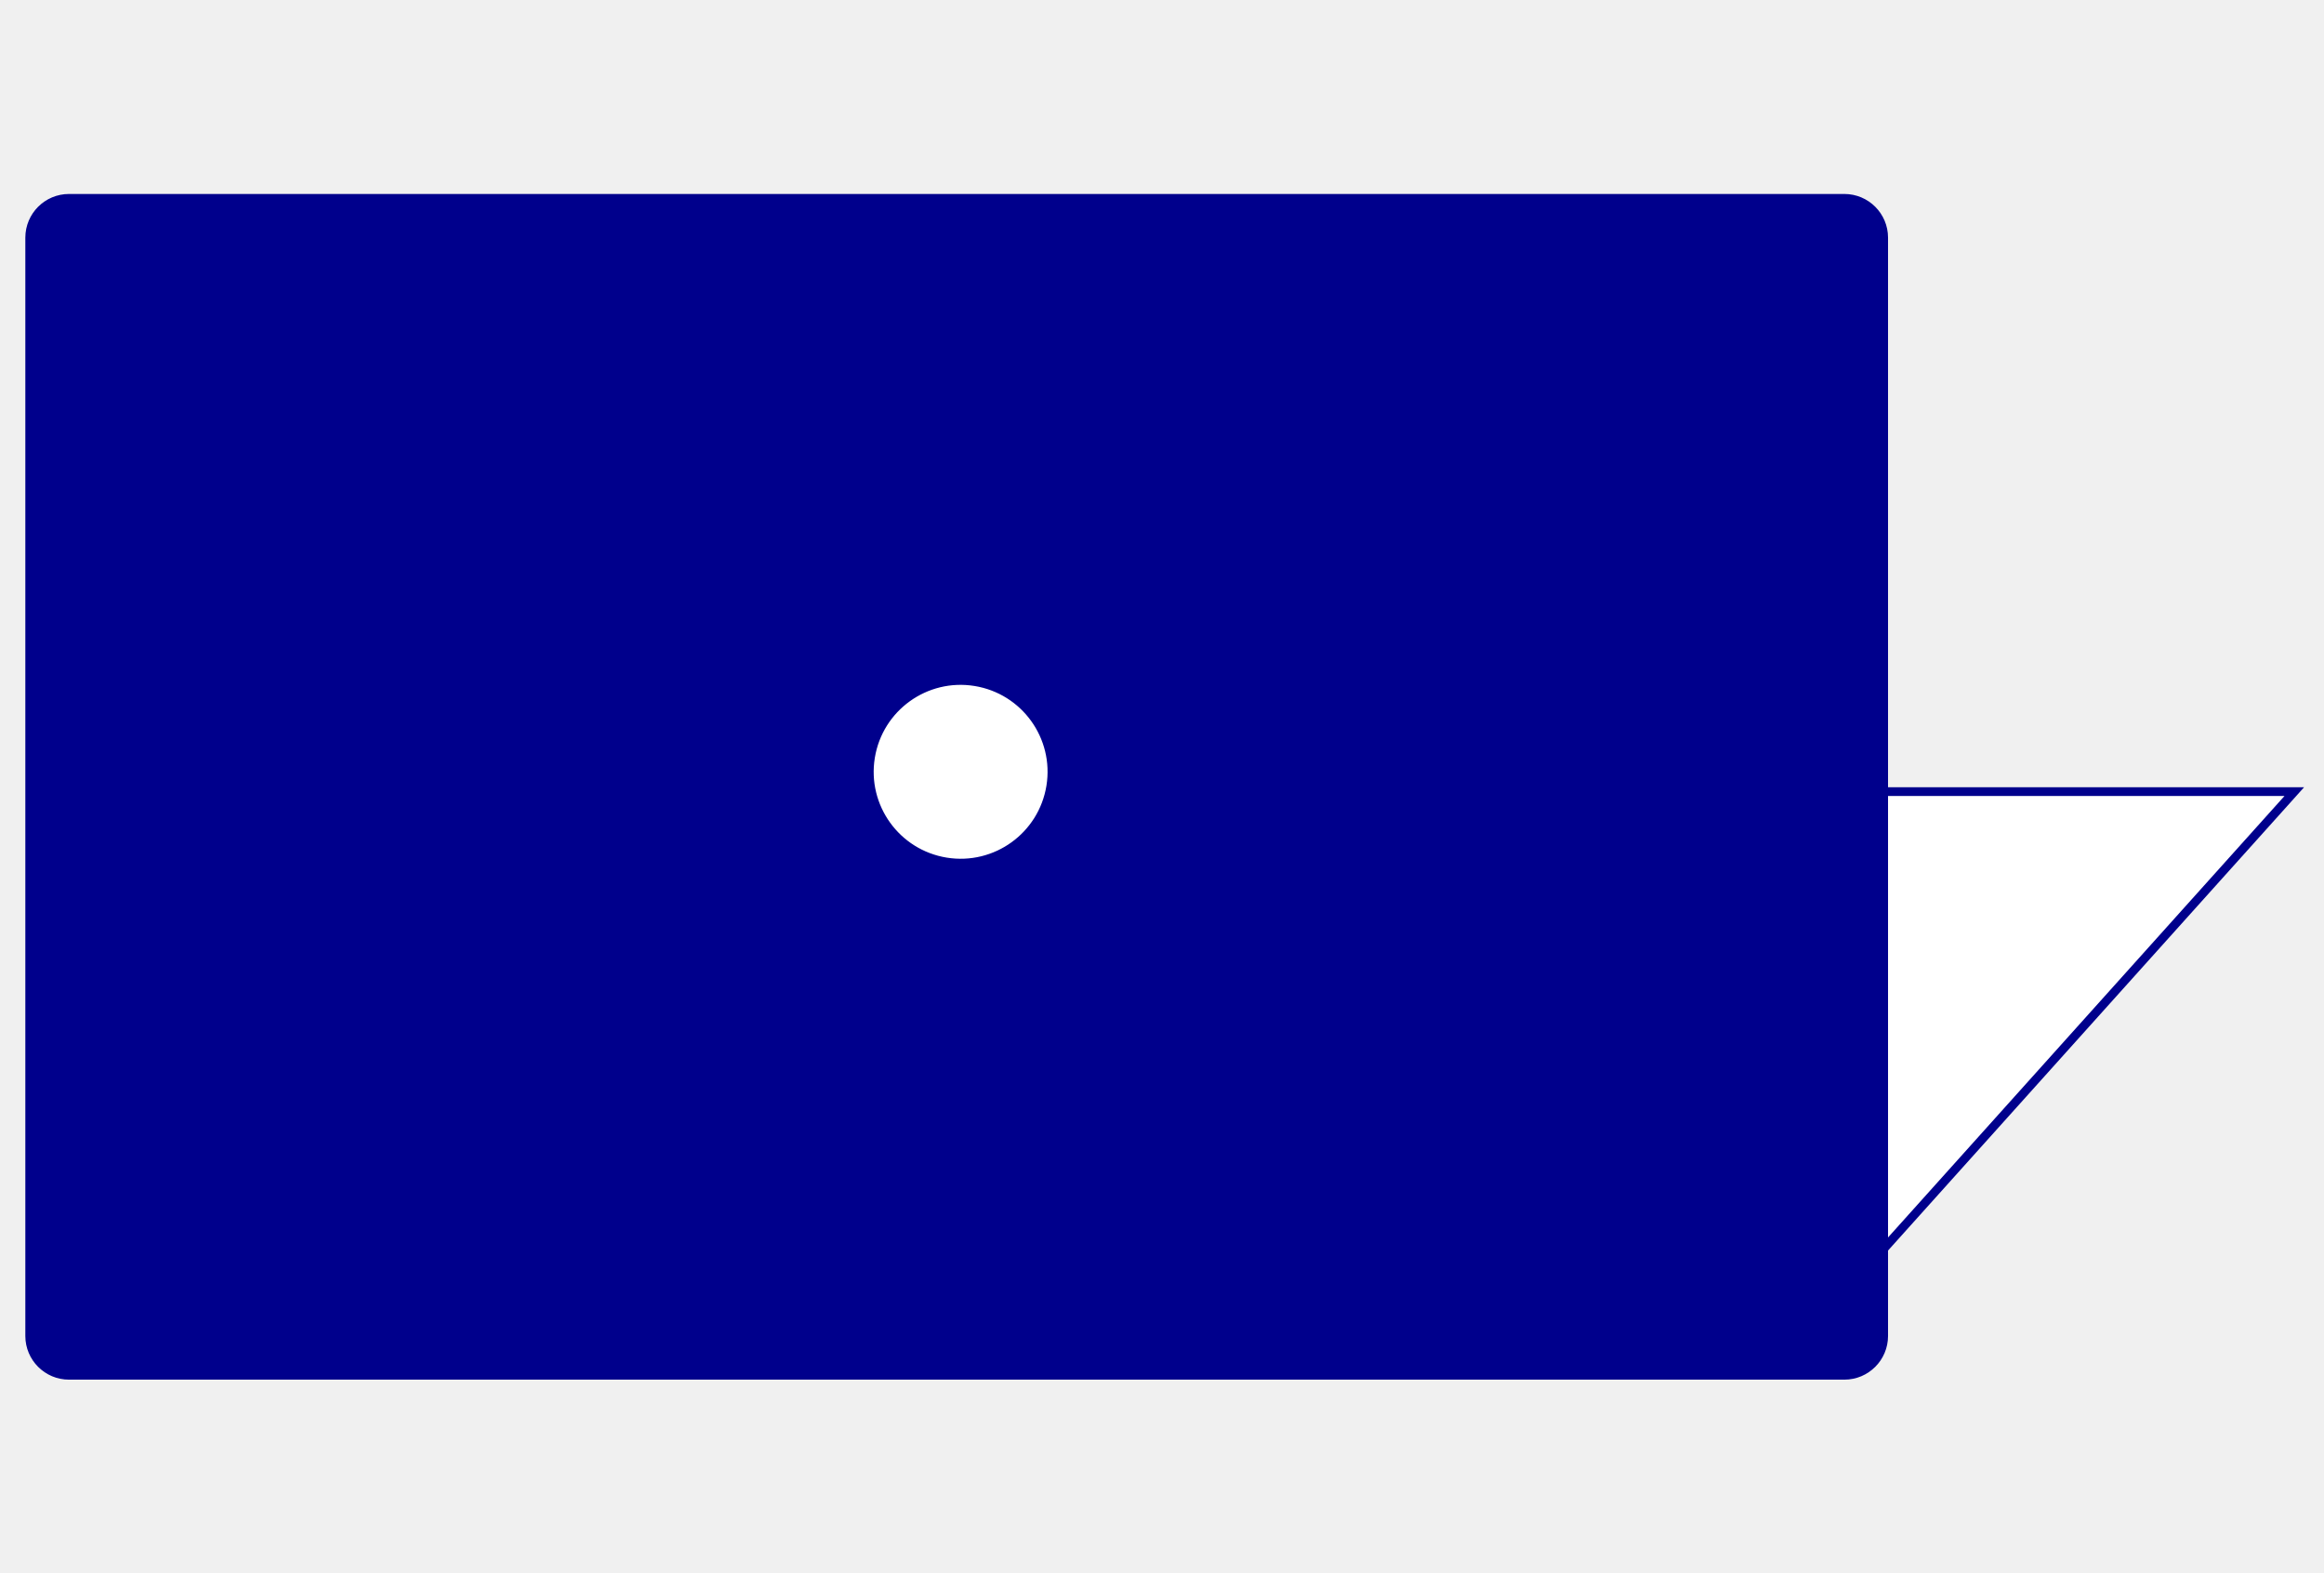
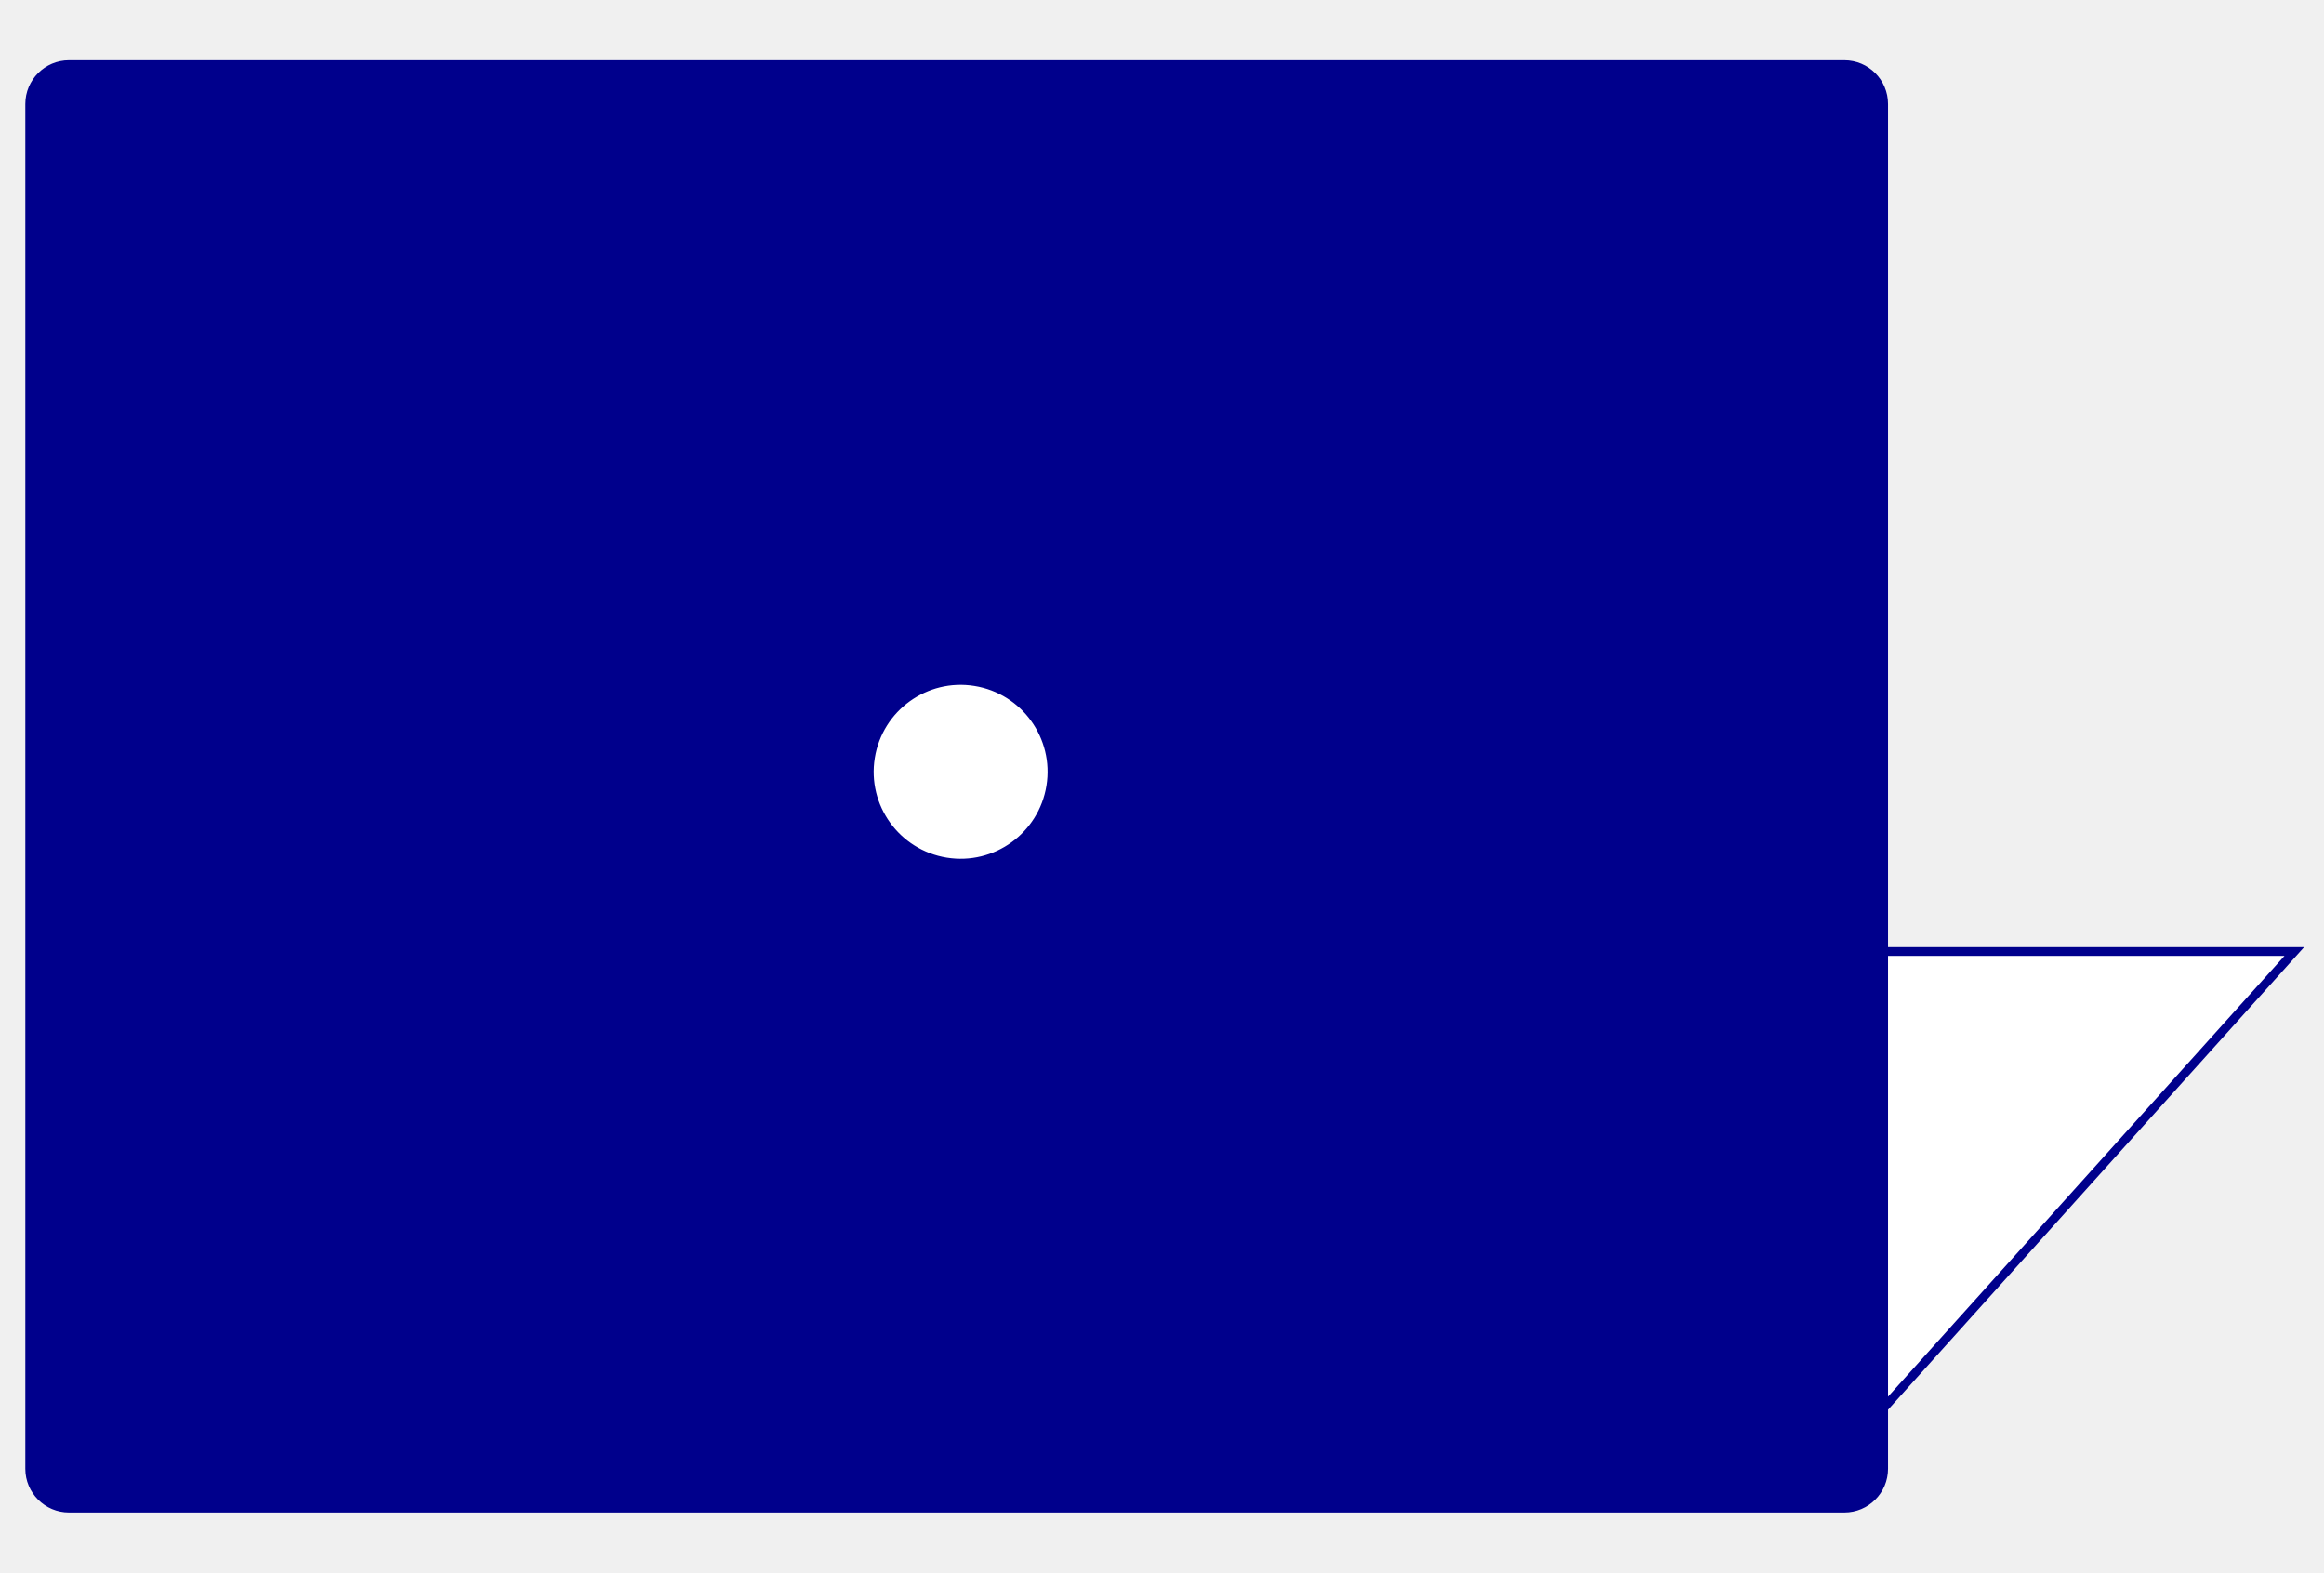
<svg xmlns="http://www.w3.org/2000/svg" id="Layer_1" version="1.1" viewBox="0 0 266 180">
  <defs>
    <style>
      .st0, .st1, .st2, .st3 {
        stroke-miterlimit: 10;
      }

      .st0, .st1, .st3 {
        stroke: #00008c;
      }

      .st0, .st2 {
        stroke-width: .5px;
      }

      .st0, .st3 {
        fill: #fff;
      }

      .st1 {
        fill: #00008c;
      }

      .st2 {
        fill: none;
        stroke: #42210b;
      }
    </style>
  </defs>
  <path class="st2" d="M1105.9,371" />
-   <polyline class="st3" points="205.3 154.4 262.6 90.6 54.6 90.6 9.1 154.4" />
-   <rect class="st1" x="3.4" y="22.7" width="212.2" height="134.7" rx="4.5" ry="4.5" />
+   <polyline class="st3" points="205.3 172.6 262.6 108.9 54.6 108.9 9.1 172.6" />
+   <rect class="st1" x="3.4" y="7.4" width="212.2" height="165.2" rx="4.5" ry="4.5" />
  <circle class="st0" cx="110" cy="88.3" r="10.2" transform="translate(5.2 182.8) rotate(-80.8)" />
</svg>
